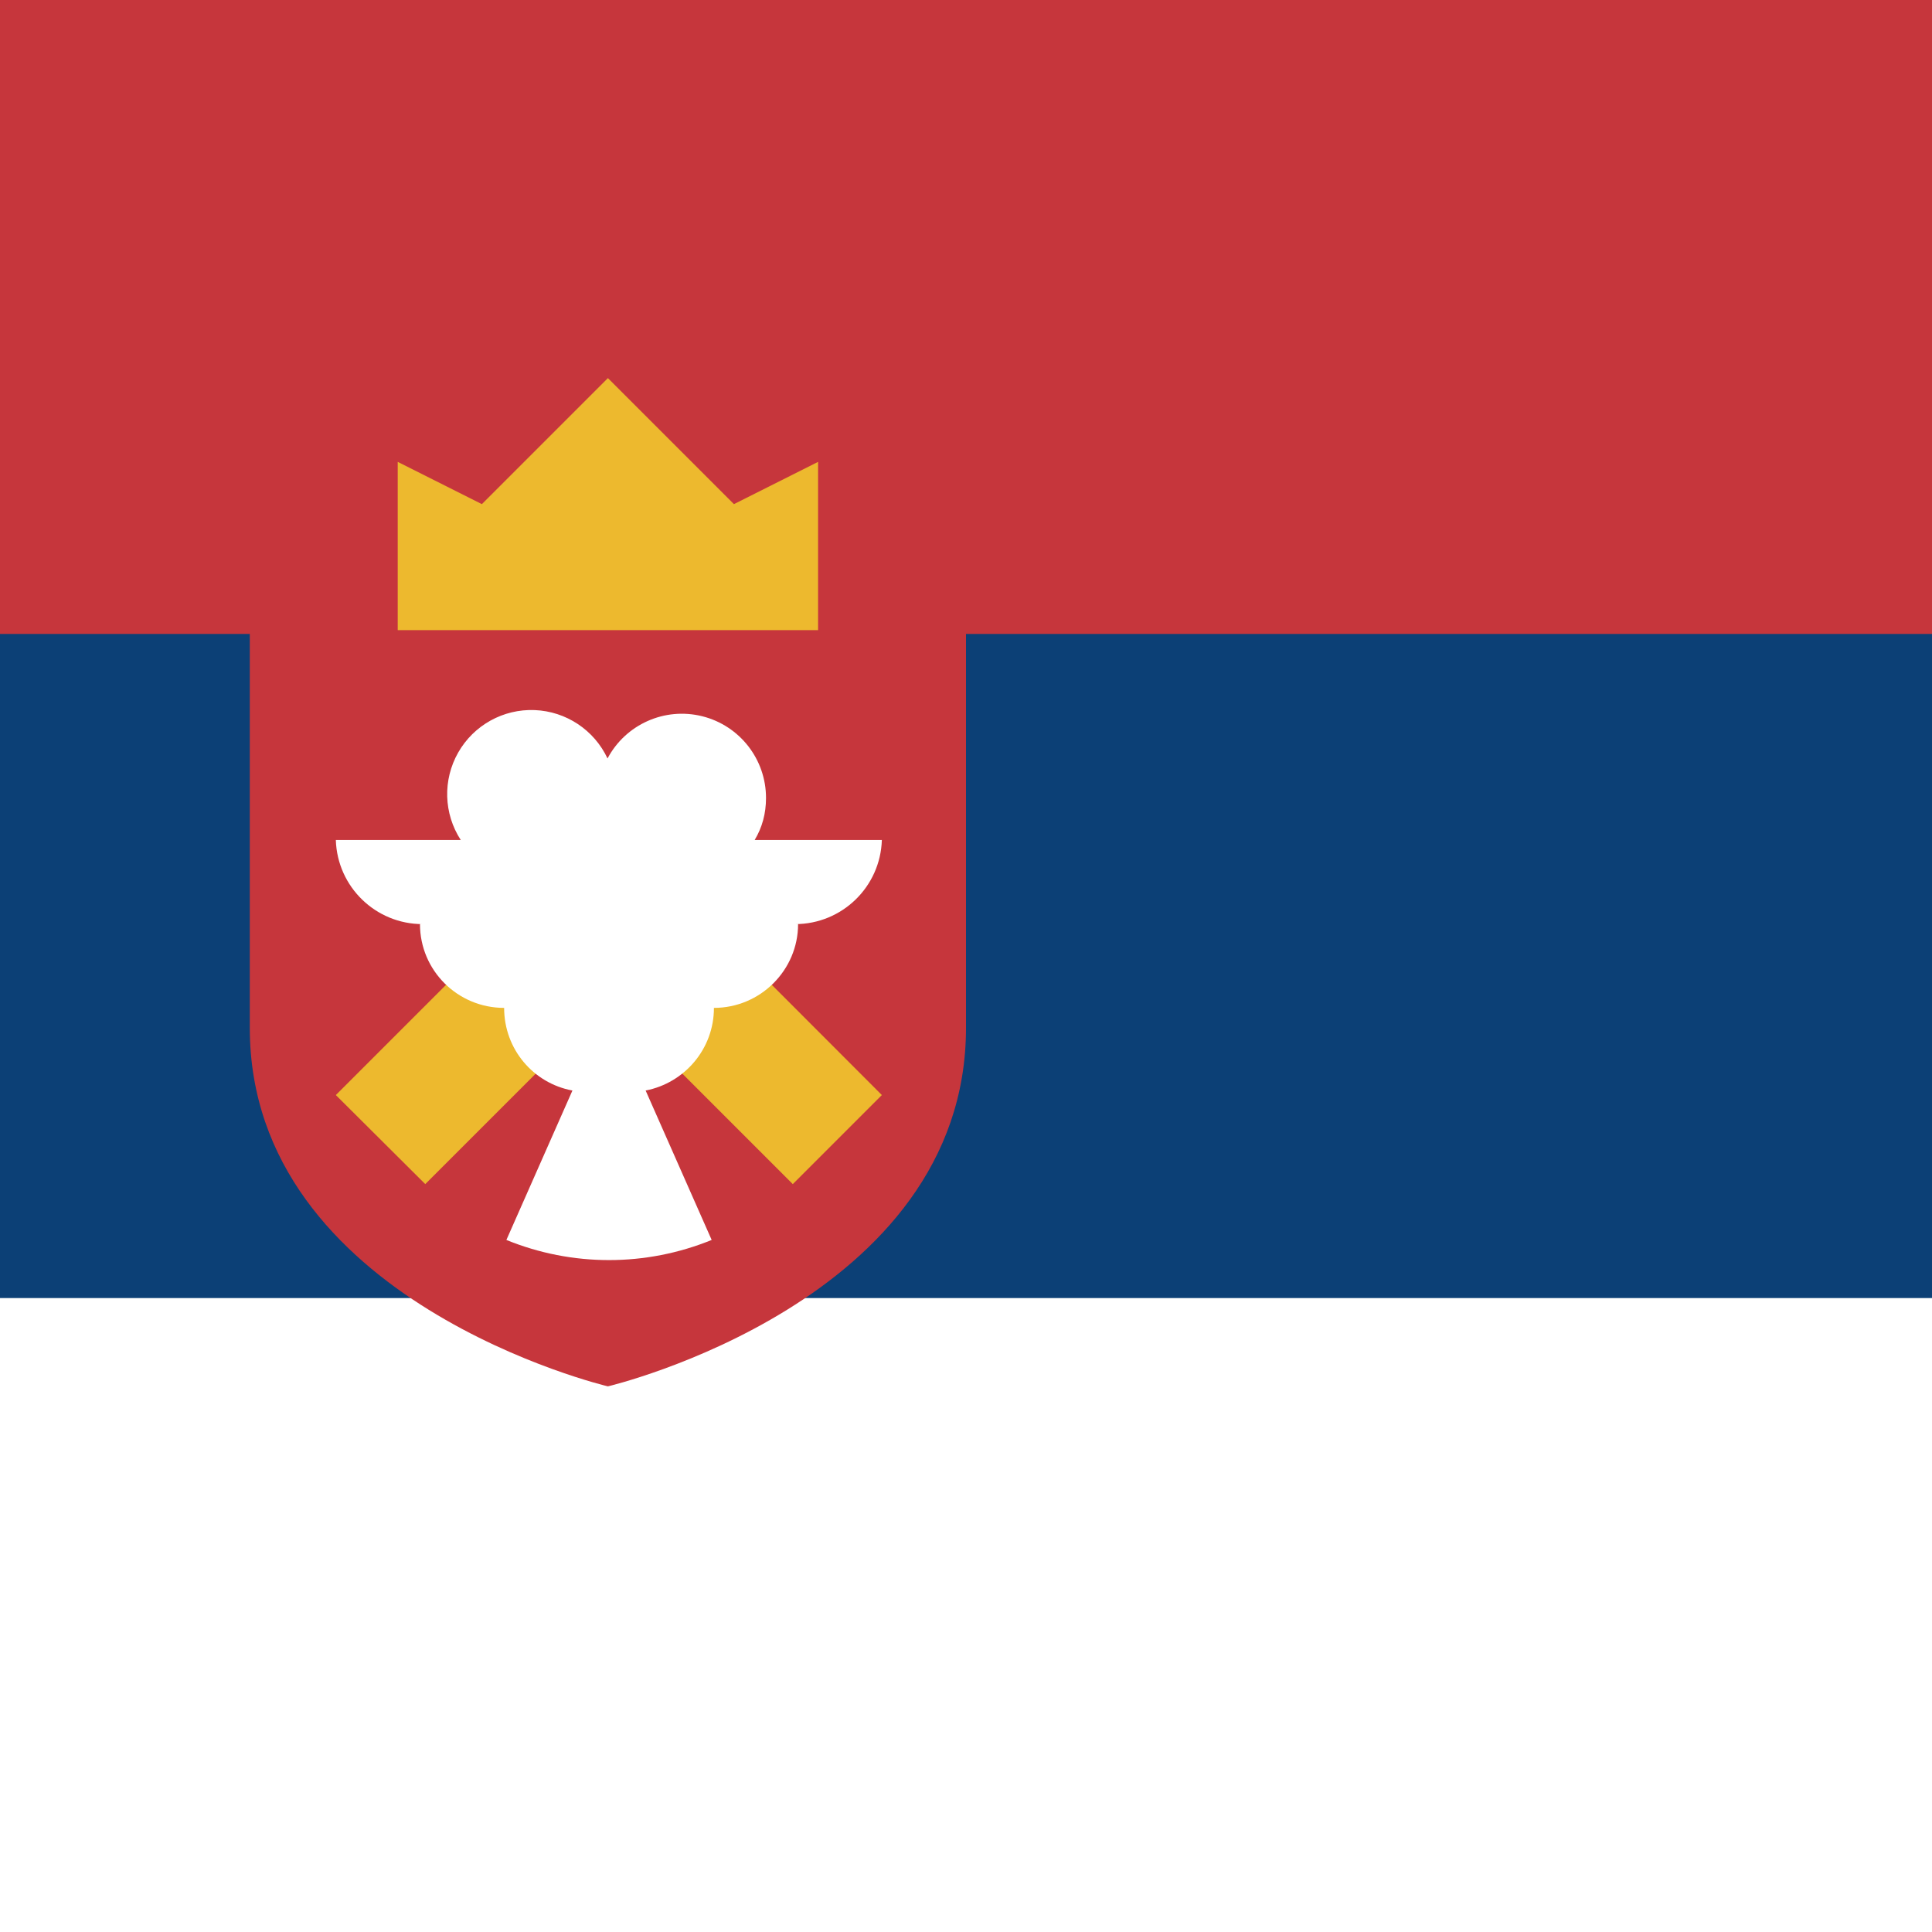
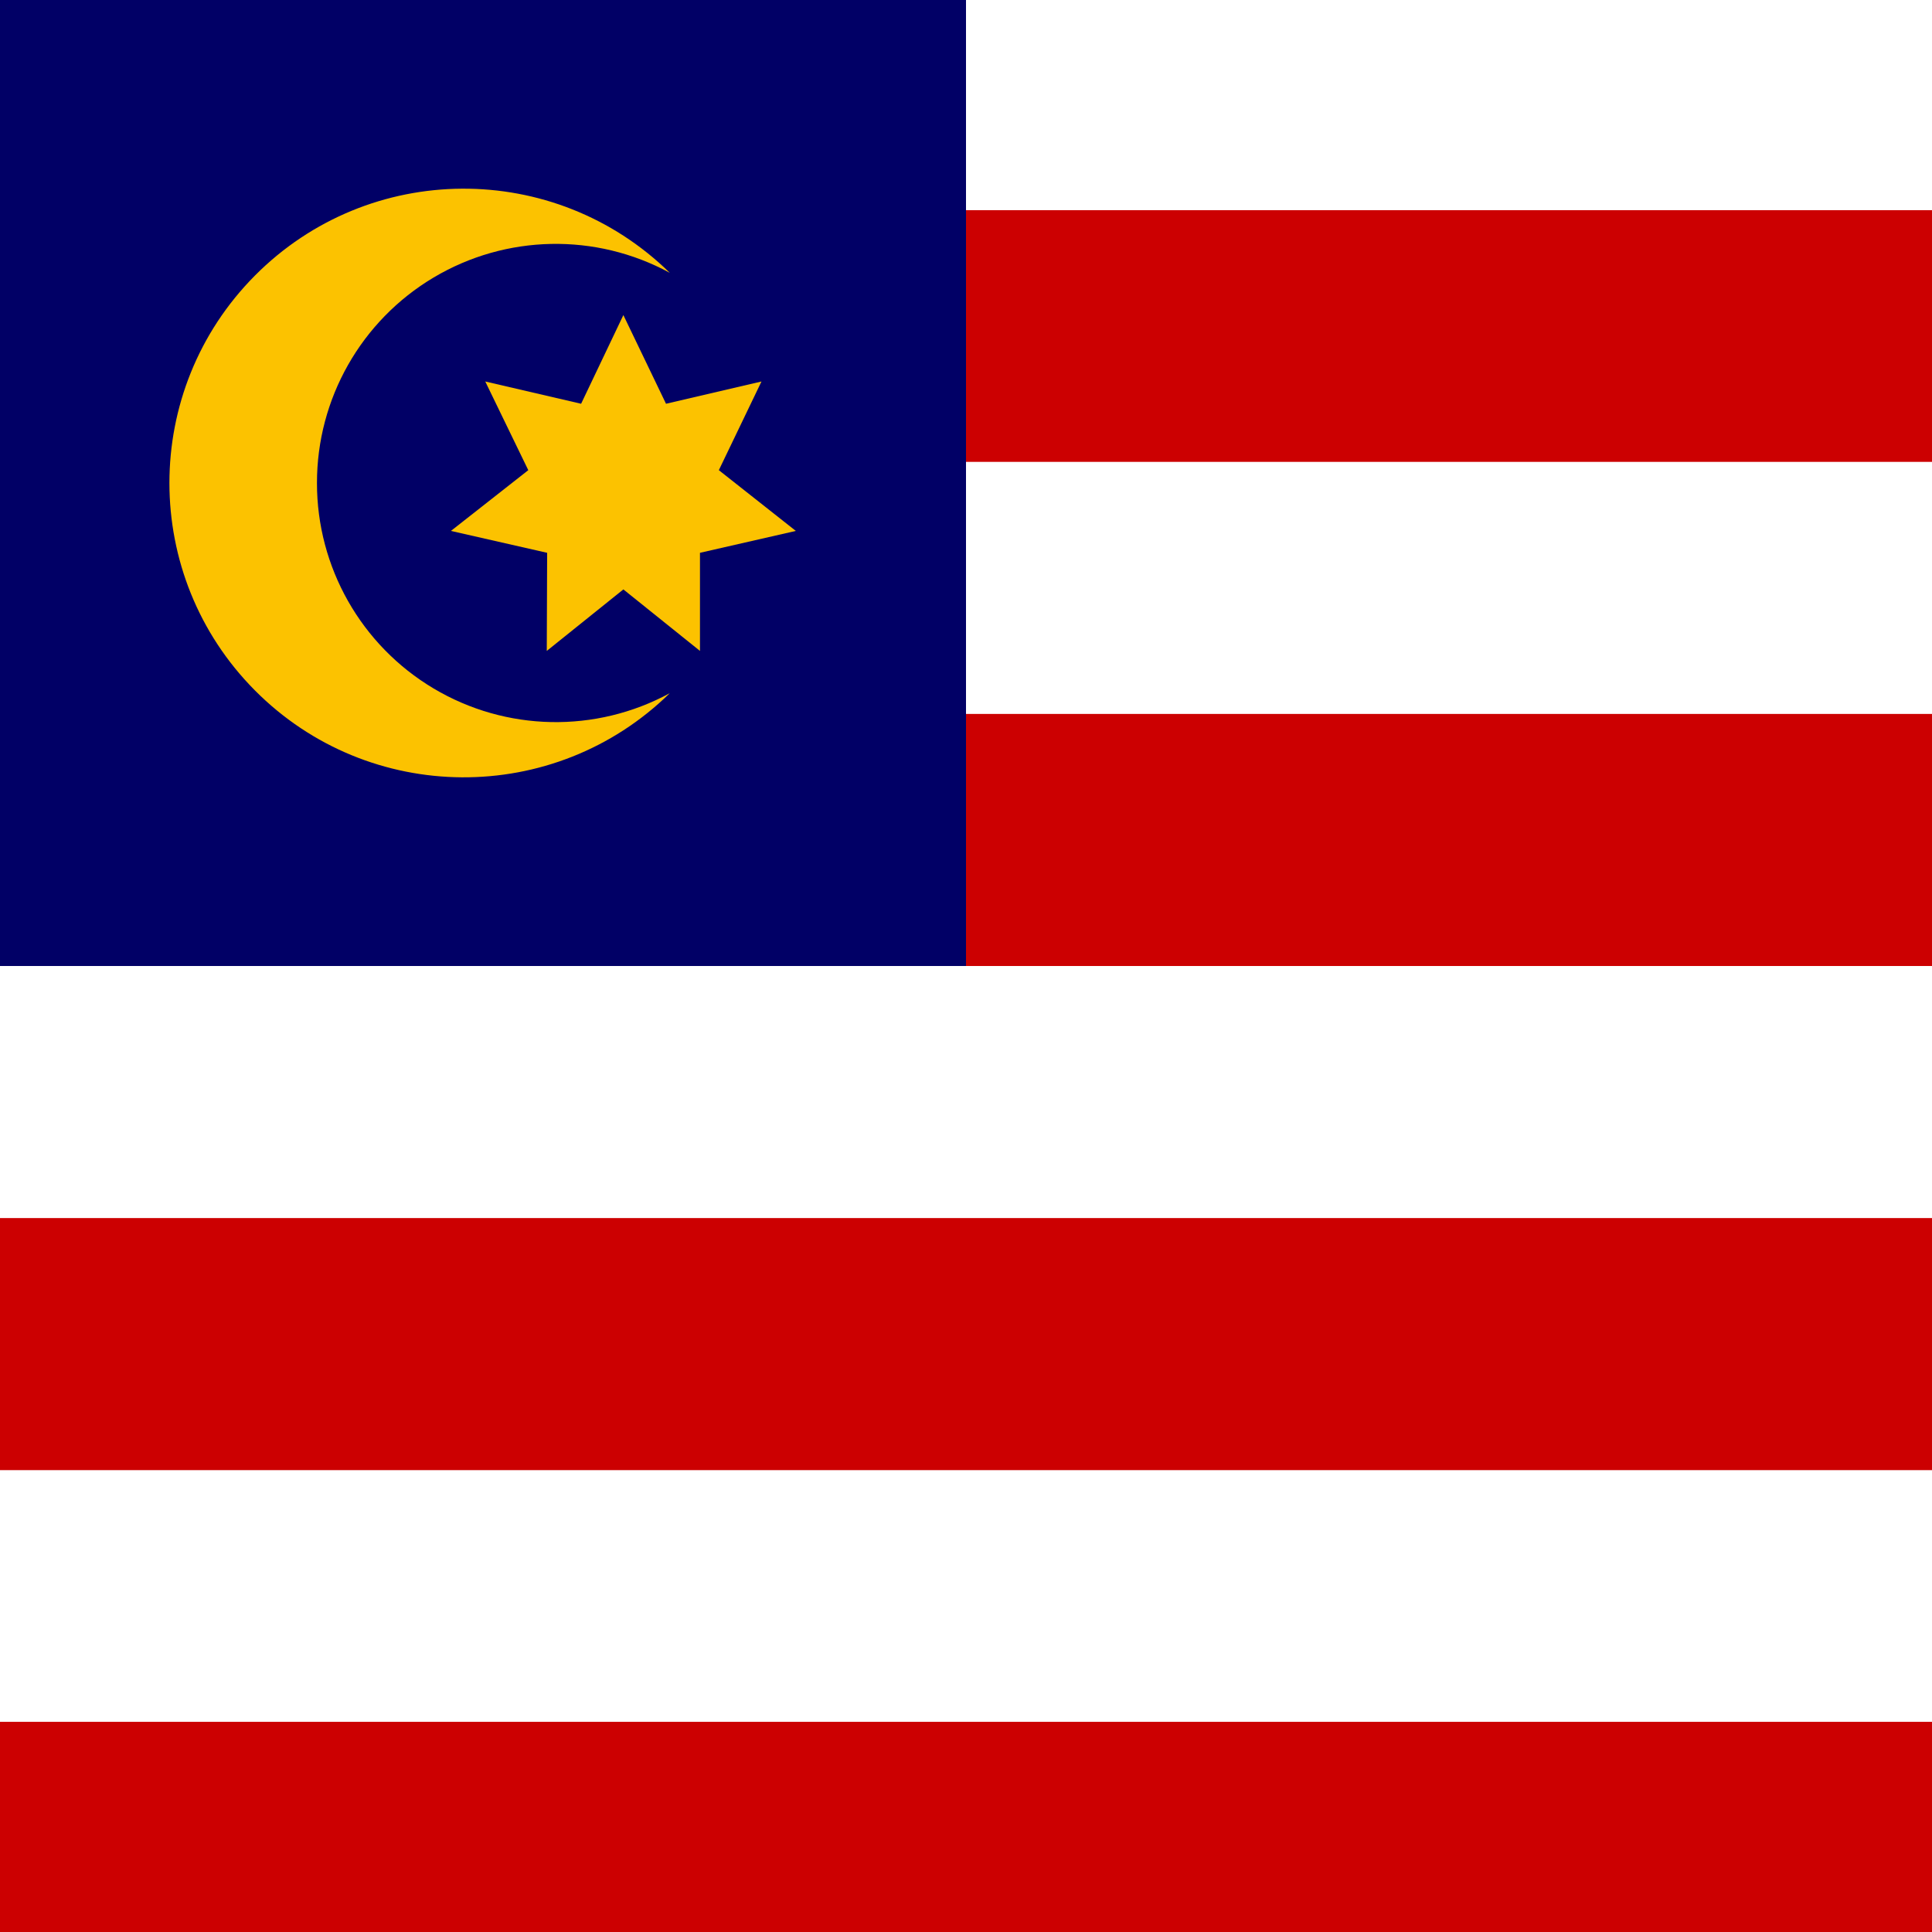
- <svg xmlns="http://www.w3.org/2000/svg" width="512" height="512" viewBox="0 0 512 512">
-   <defs>
-     <clipPath id="r">
-       <rect width="512" height="512" />
-     </clipPath>
-   </defs>
-   <g clip-path="url(#r)">
-     <path fill="#0C4076" d="M512 376H0V136h512z" />
-     <path fill="#C6363C" d="M512 168H0V0h512z" />
-     <path fill="#FFFFFF" d="M512 512H0V344h512z" />
-     <path fill="#C6363C" d="M66.2 144.7v127.7c0 72.6 94.9 95 94.9 95s94.9-22.4 94.9-95V144.7z" />
-     <path fill="#EDB92E" d="M105.4 167h111.4v-44.6l-22.3 11.2-33.4-33.4-33.4 33.4-22.3-11.2zm128.3 123.2-72.3-72.4L89 290.2l23.7 23.6 48.7-48.7 48.7 48.7z" />
-     <path fill="#FFFFFF" d="M233.7 222.6H200q3-5 3-11.1a22.3 22.3 0 0 0-42-10.5 22.3 22.3 0 1 0-38.9 21.6H89a23 23 0 0 0 23 22.3h-.7c0 12.3 10 22.2 22.3 22.2 0 11 7.8 20 18.1 21.9l-17.5 39.6a72 72 0 0 0 54.4 0L171.1 289c10.3-2 18.1-11 18.1-21.9 12.3 0 22.3-10 22.3-22.2h-.8a23 23 0 0 0 23-22.3" />
-   </g>
+ <svg xmlns="http://www.w3.org/2000/svg" width="512" height="512">
+   <path fill="#FFFFFF" d="M0 0h512v512H0z" />
+   <path fill="#CC0001" d="M0 122.4V55.7h512v66.7zM0 256v-66.8h512V256zm0 133.6v-66.8h512v66.8zM0 512h512v-55.7H0z" />
+   <path fill="#010066" d="M0 0h256v256H0z" />
+   <path fill="#FCC200" d="M84 128a63.3 63.3 0 0 0 93.5 55.7 78 78 0 1 1 0-111.4A63.3 63.3 0 0 0 84 128" />
+   <path fill="#FCC200" d="m176.5 107-11.3-23.5L154 107l-25.4-5.9 11.4 23.5-20.5 16.1 25.5 5.8-.1 26 20.3-16.3 20.3 16.3v-26l25.4-5.8-20.4-16.1 11.3-23.5z" />
</svg>
